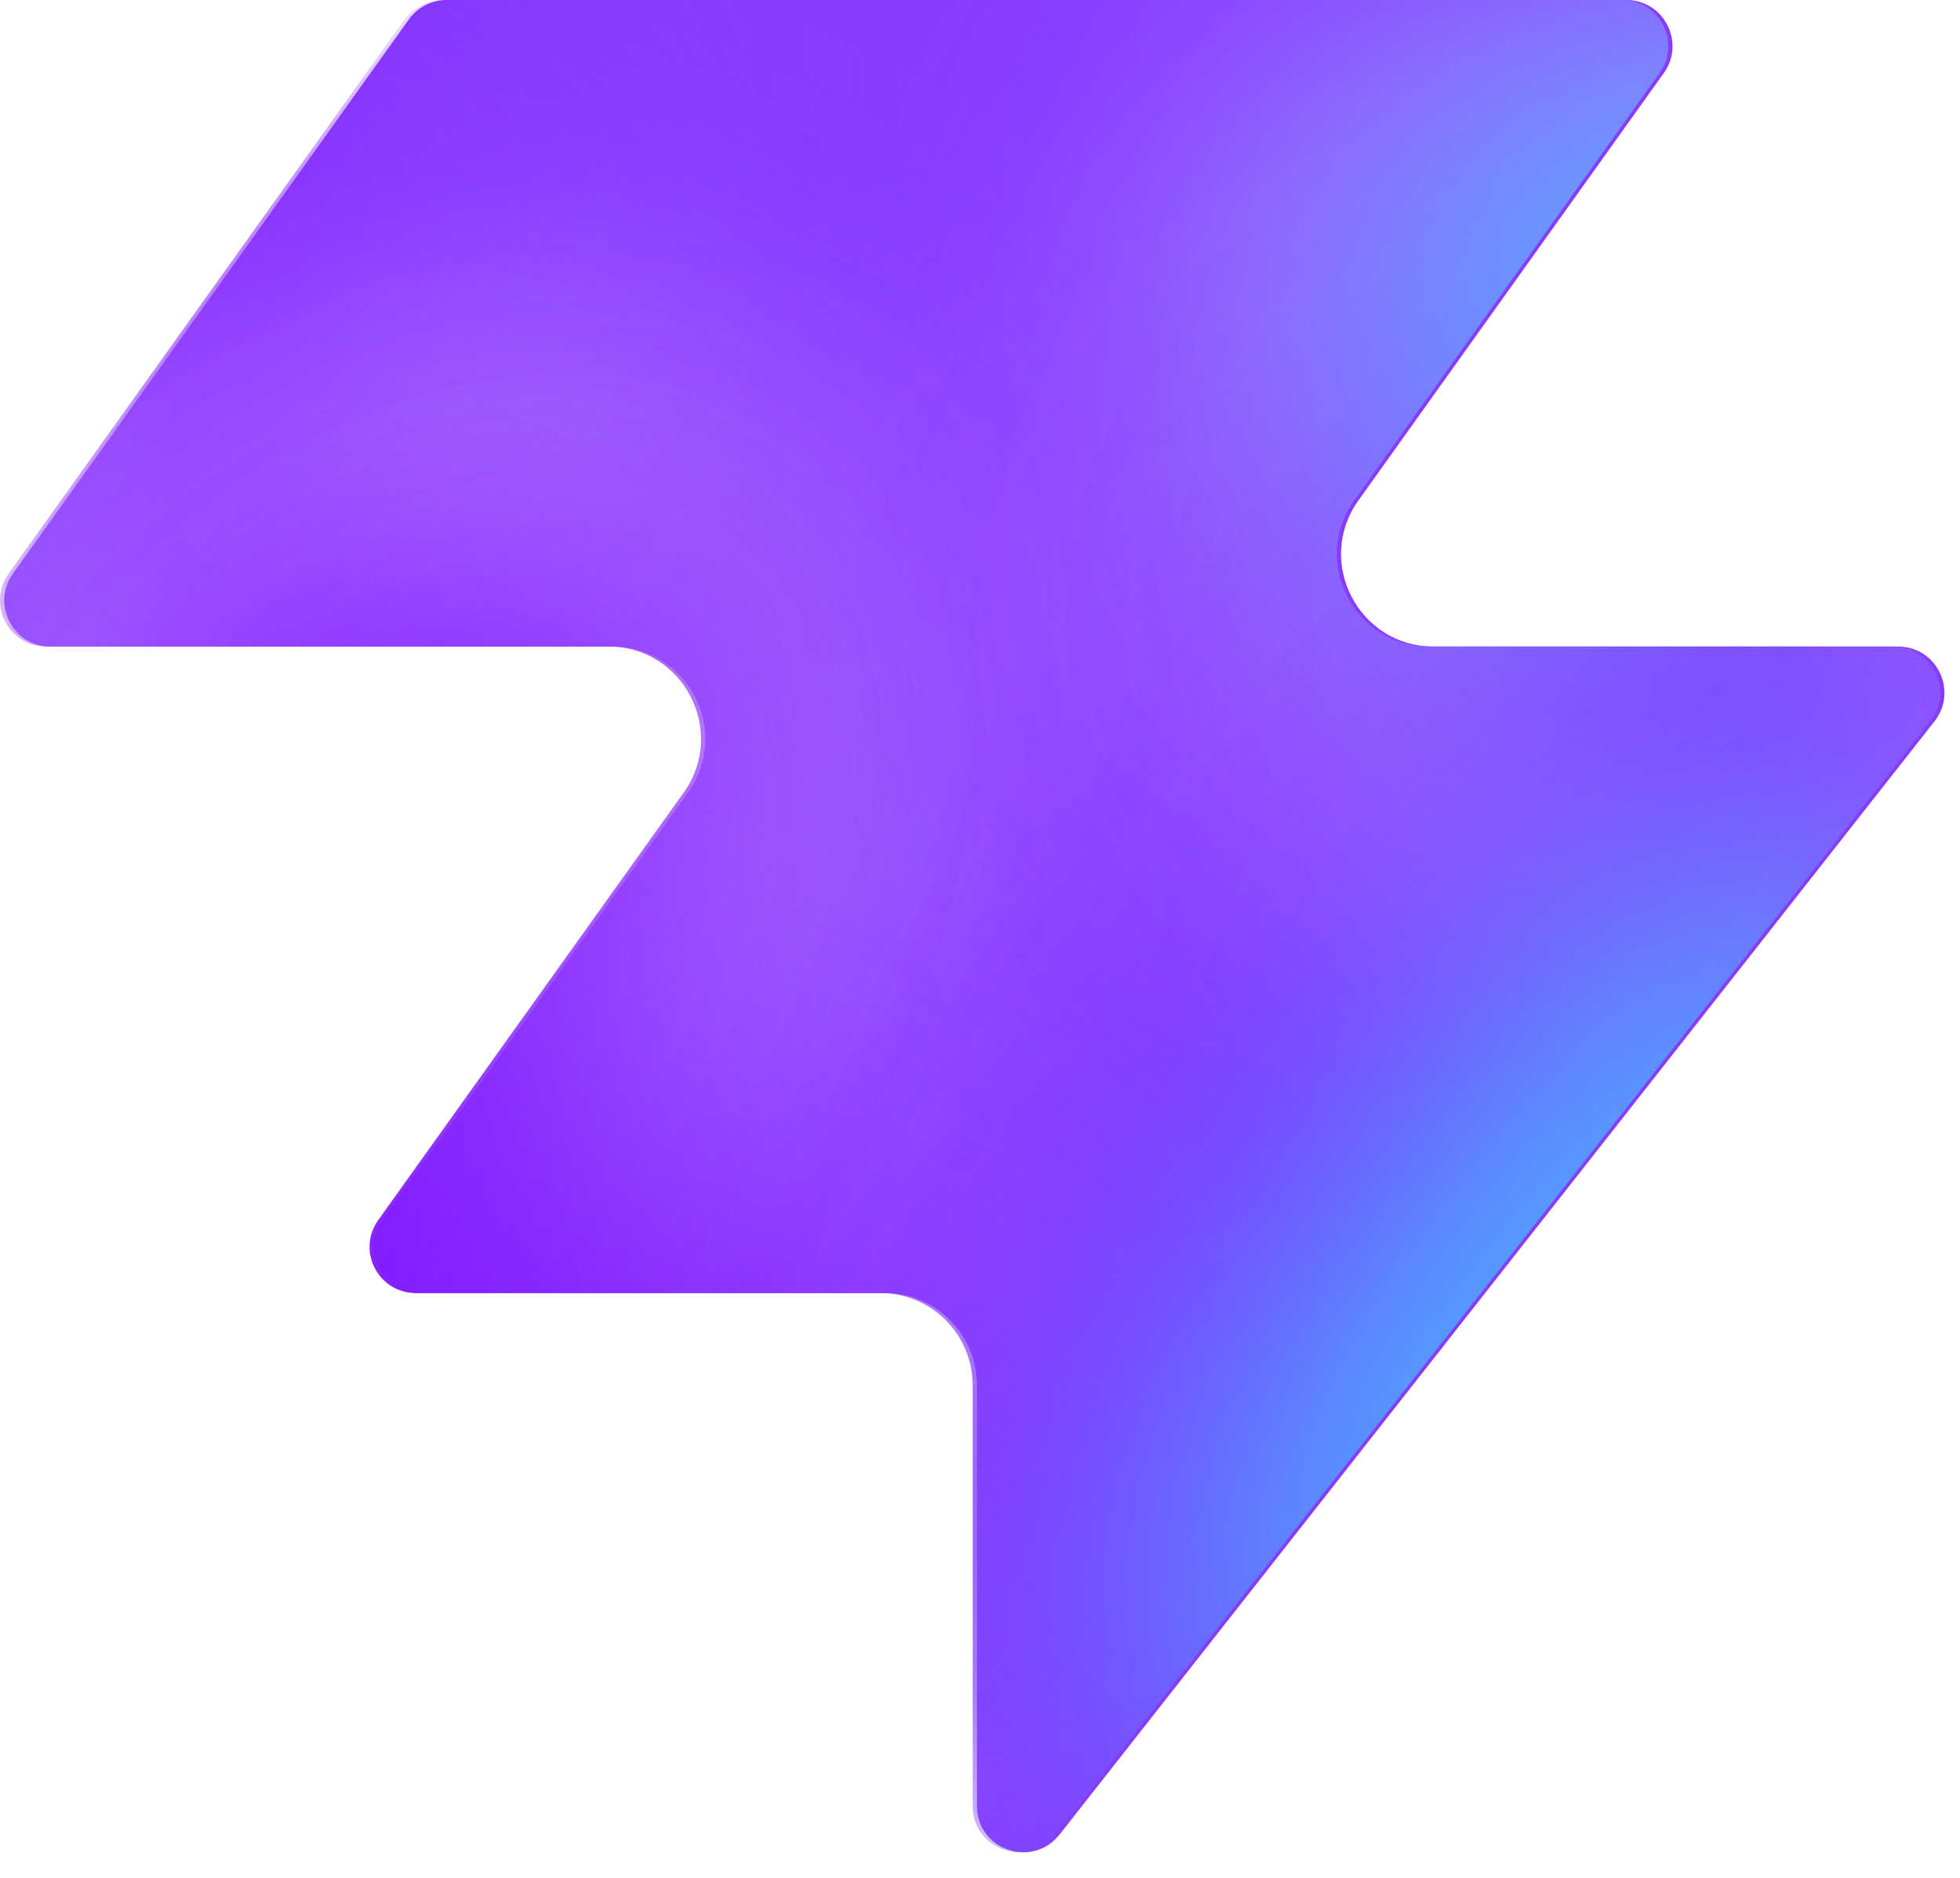
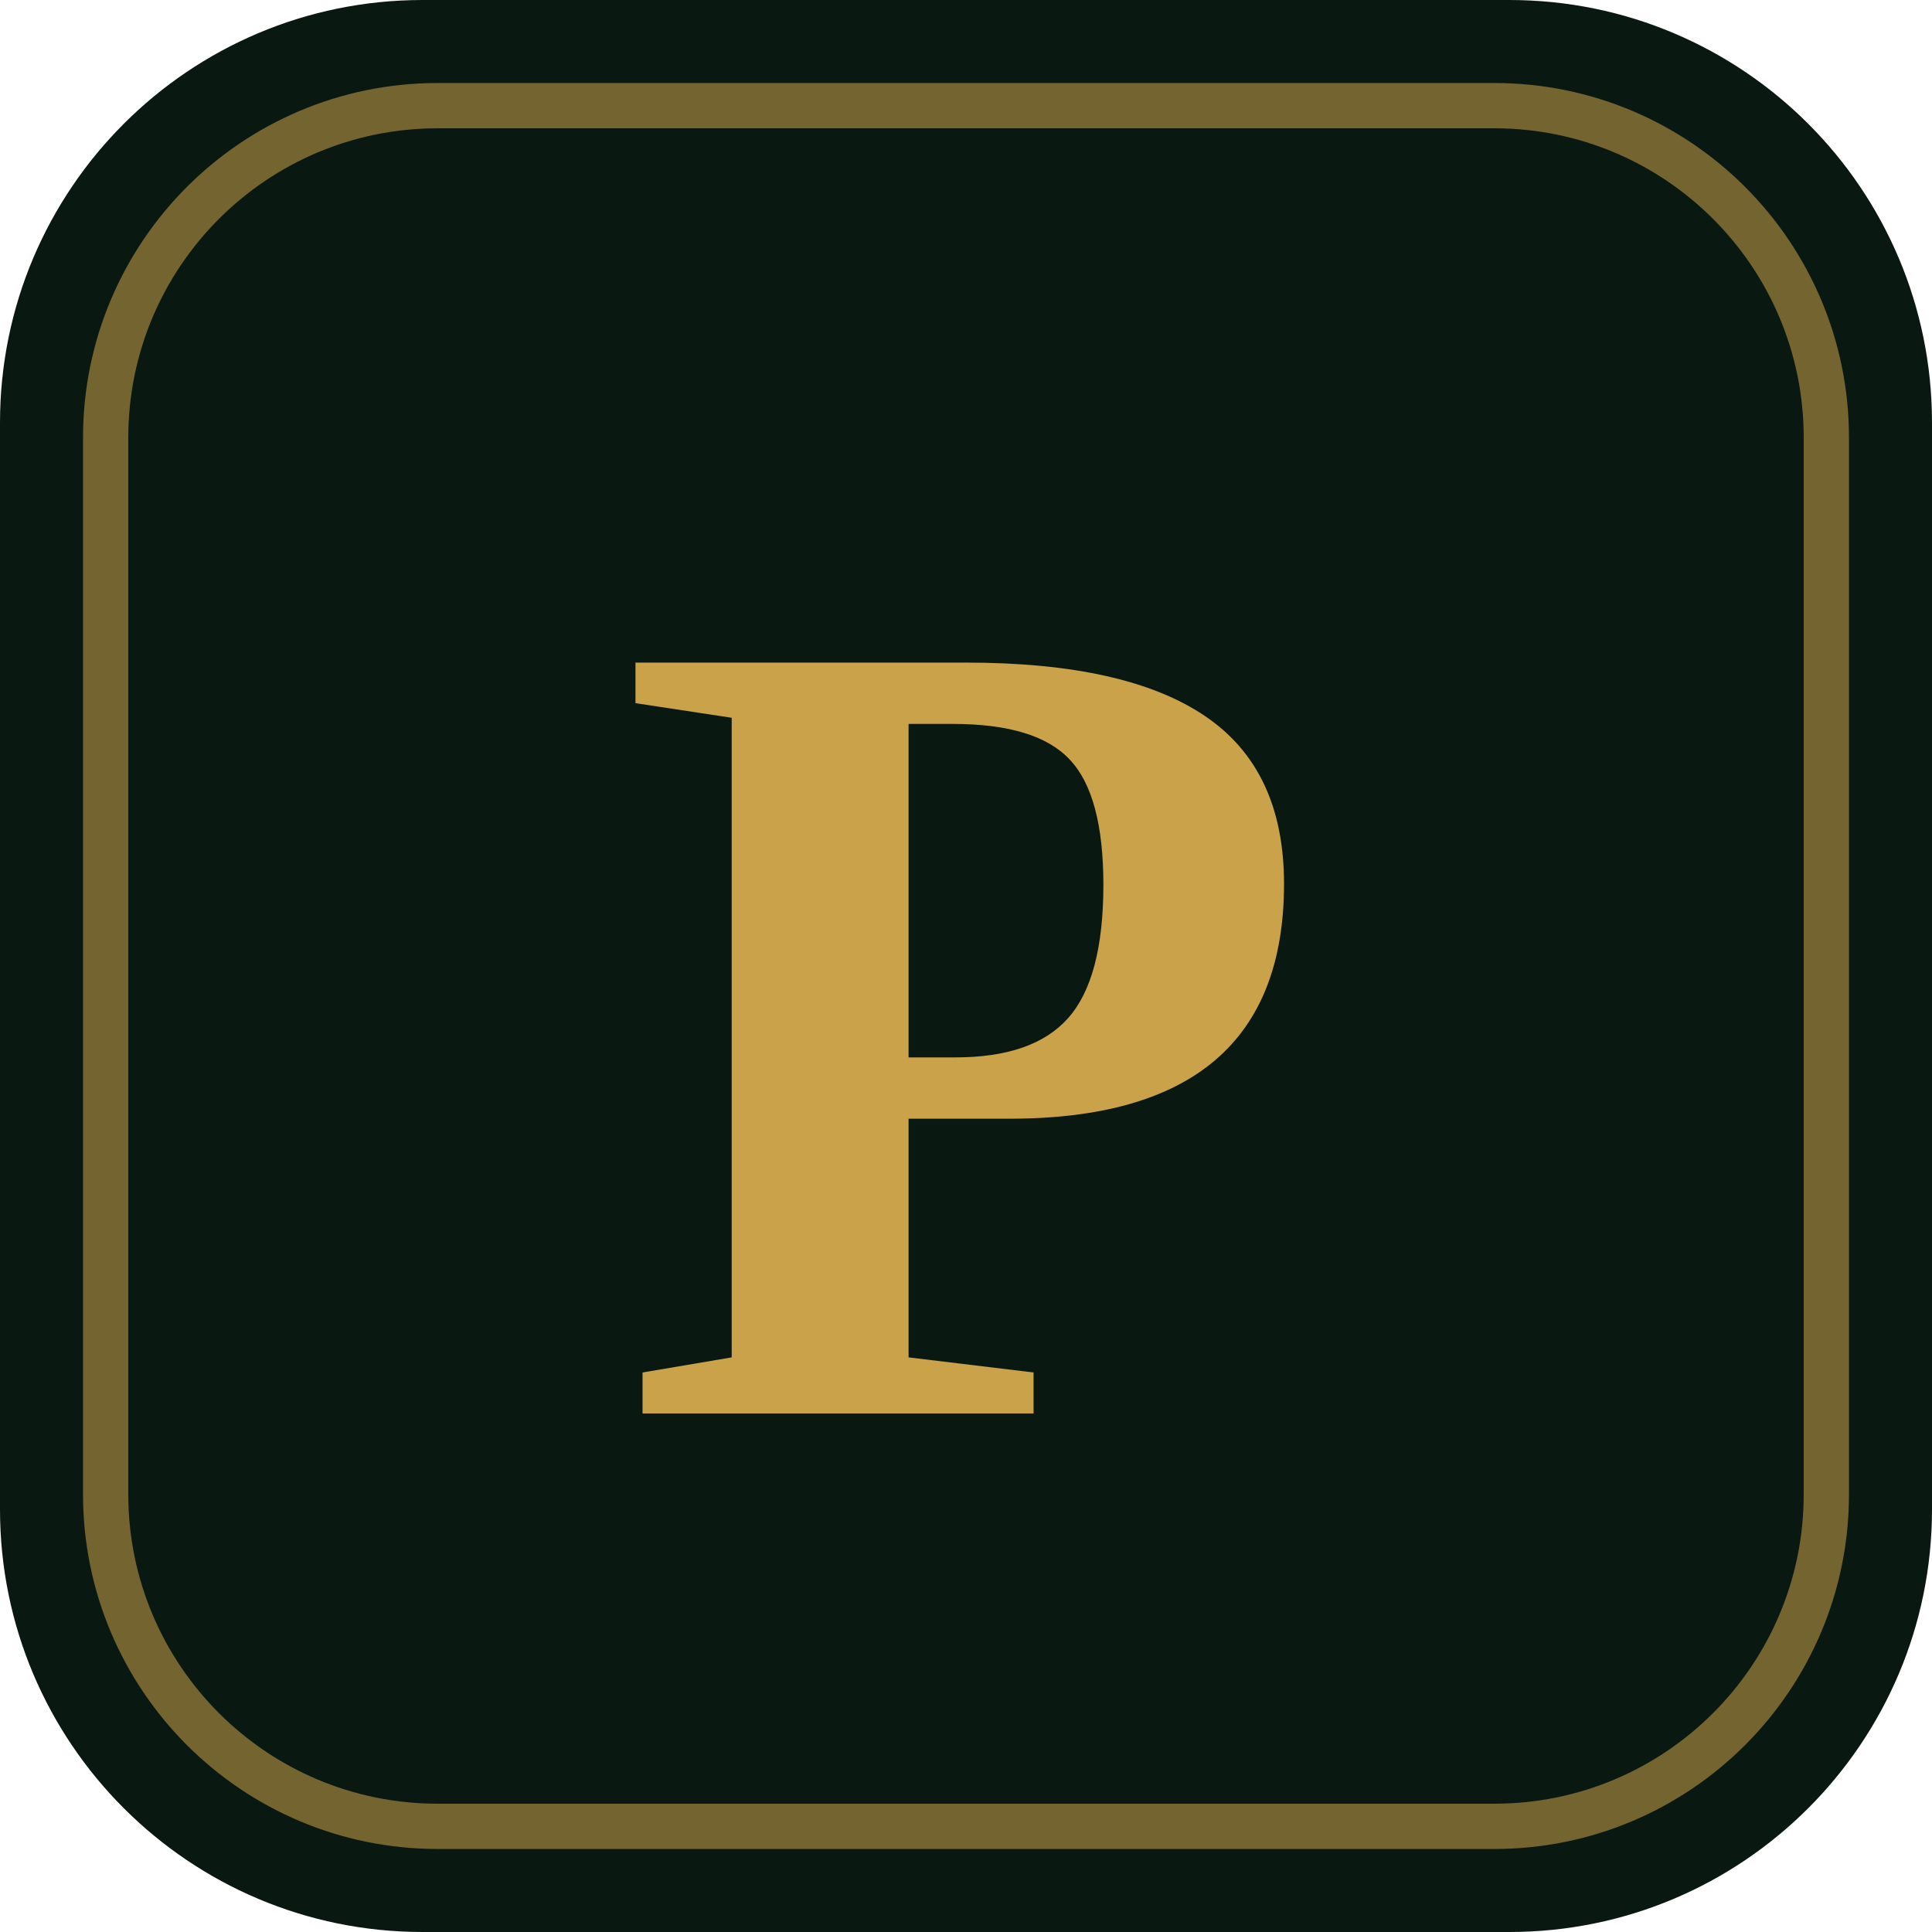
- <svg xmlns="http://www.w3.org/2000/svg" width="48" height="46" fill="none" viewBox="0 0 48 46">
-   <path fill="#863bff" d="M25.946 44.938c-.664.845-2.021.375-2.021-.698V33.937a2.26 2.26 0 0 0-2.262-2.262H10.287c-.92 0-1.456-1.04-.92-1.788l7.48-10.471c1.07-1.497 0-3.578-1.842-3.578H1.237c-.92 0-1.456-1.04-.92-1.788L10.013.474c.214-.297.556-.474.92-.474h28.894c.92 0 1.456 1.04.92 1.788l-7.48 10.471c-1.07 1.498 0 3.579 1.842 3.579h11.377c.943 0 1.473 1.088.89 1.83L25.947 44.94z" style="fill:#863bff;fill:color(display-p3 .525 .23 1);fill-opacity:1" />
-   <mask id="a" width="48" height="46" x="0" y="0" maskUnits="userSpaceOnUse" style="mask-type:alpha">
-     <path fill="#000" d="M25.842 44.938c-.664.844-2.021.375-2.021-.698V33.937a2.26 2.26 0 0 0-2.262-2.262H10.183c-.92 0-1.456-1.04-.92-1.788l7.48-10.471c1.07-1.498 0-3.579-1.842-3.579H1.133c-.92 0-1.456-1.04-.92-1.787L9.91.473c.214-.297.556-.474.92-.474h28.894c.92 0 1.456 1.04.92 1.788l-7.48 10.471c-1.07 1.498 0 3.578 1.842 3.578h11.377c.943 0 1.473 1.088.89 1.832L25.843 44.94z" style="fill:#000;fill-opacity:1" />
-   </mask>
-   <g mask="url(#a)">
-     <g filter="url(#b)">
-       <ellipse cx="5.508" cy="14.704" fill="#ede6ff" rx="5.508" ry="14.704" style="fill:#ede6ff;fill:color(display-p3 .927 .903 1);fill-opacity:1" transform="matrix(.00324 1 1 -.00324 -4.47 31.516)" />
-     </g>
-     <g filter="url(#c)">
-       <ellipse cx="10.399" cy="29.851" fill="#ede6ff" rx="10.399" ry="29.851" style="fill:#ede6ff;fill:color(display-p3 .927 .903 1);fill-opacity:1" transform="matrix(.00324 1 1 -.00324 -39.328 7.883)" />
-     </g>
-     <g filter="url(#d)">
-       <ellipse cx="5.508" cy="30.487" fill="#7e14ff" rx="5.508" ry="30.487" style="fill:#7e14ff;fill:color(display-p3 .492 .077 1);fill-opacity:1" transform="rotate(89.814 -25.913 -14.639)scale(1 -1)" />
-     </g>
-     <g filter="url(#e)">
-       <ellipse cx="5.508" cy="30.599" fill="#7e14ff" rx="5.508" ry="30.599" style="fill:#7e14ff;fill:color(display-p3 .492 .077 1);fill-opacity:1" transform="rotate(89.814 -32.644 -3.334)scale(1 -1)" />
-     </g>
-     <g filter="url(#f)">
-       <ellipse cx="5.508" cy="30.599" fill="#7e14ff" rx="5.508" ry="30.599" style="fill:#7e14ff;fill:color(display-p3 .492 .077 1);fill-opacity:1" transform="matrix(.00324 1 1 -.00324 -34.34 30.47)" />
-     </g>
-     <g filter="url(#g)">
-       <ellipse cx="14.072" cy="22.078" fill="#ede6ff" rx="14.072" ry="22.078" style="fill:#ede6ff;fill:color(display-p3 .927 .903 1);fill-opacity:1" transform="rotate(93.35 24.506 48.493)scale(-1 1)" />
-     </g>
-     <g filter="url(#h)">
-       <ellipse cx="3.47" cy="21.501" fill="#7e14ff" rx="3.47" ry="21.501" style="fill:#7e14ff;fill:color(display-p3 .492 .077 1);fill-opacity:1" transform="rotate(89.009 28.708 47.59)scale(-1 1)" />
-     </g>
-     <g filter="url(#i)">
-       <ellipse cx="3.47" cy="21.501" fill="#7e14ff" rx="3.47" ry="21.501" style="fill:#7e14ff;fill:color(display-p3 .492 .077 1);fill-opacity:1" transform="rotate(89.009 28.708 47.59)scale(-1 1)" />
-     </g>
-     <g filter="url(#j)">
-       <ellipse cx=".387" cy="8.972" fill="#7e14ff" rx="4.407" ry="29.108" style="fill:#7e14ff;fill:color(display-p3 .492 .077 1);fill-opacity:1" transform="rotate(39.51 .387 8.972)" />
-     </g>
-     <g filter="url(#k)">
-       <ellipse cx="47.523" cy="-6.092" fill="#7e14ff" rx="4.407" ry="29.108" style="fill:#7e14ff;fill:color(display-p3 .492 .077 1);fill-opacity:1" transform="rotate(37.892 47.523 -6.092)" />
-     </g>
-     <g filter="url(#l)">
-       <ellipse cx="41.412" cy="6.333" fill="#47bfff" rx="5.971" ry="9.665" style="fill:#47bfff;fill:color(display-p3 .28 .748 1);fill-opacity:1" transform="rotate(37.892 41.412 6.333)" />
-     </g>
-     <g filter="url(#m)">
-       <ellipse cx="-1.879" cy="38.332" fill="#7e14ff" rx="4.407" ry="29.108" style="fill:#7e14ff;fill:color(display-p3 .492 .077 1);fill-opacity:1" transform="rotate(37.892 -1.88 38.332)" />
-     </g>
-     <g filter="url(#n)">
-       <ellipse cx="-1.879" cy="38.332" fill="#7e14ff" rx="4.407" ry="29.108" style="fill:#7e14ff;fill:color(display-p3 .492 .077 1);fill-opacity:1" transform="rotate(37.892 -1.88 38.332)" />
-     </g>
-     <g filter="url(#o)">
-       <ellipse cx="35.651" cy="29.907" fill="#7e14ff" rx="4.407" ry="29.108" style="fill:#7e14ff;fill:color(display-p3 .492 .077 1);fill-opacity:1" transform="rotate(37.892 35.651 29.907)" />
-     </g>
-     <g filter="url(#p)">
-       <ellipse cx="38.418" cy="32.4" fill="#47bfff" rx="5.971" ry="15.297" style="fill:#47bfff;fill:color(display-p3 .28 .748 1);fill-opacity:1" transform="rotate(37.892 38.418 32.4)" />
-     </g>
-   </g>
-   <defs>
-     <filter id="b" width="60.045" height="41.654" x="-19.77" y="16.149" color-interpolation-filters="sRGB" filterUnits="userSpaceOnUse">
-       <feFlood flood-opacity="0" result="BackgroundImageFix" />
-       <feBlend in="SourceGraphic" in2="BackgroundImageFix" result="shape" />
-       <feGaussianBlur result="effect1_foregroundBlur_2002_17158" stdDeviation="7.659" />
-     </filter>
-     <filter id="c" width="90.34" height="51.437" x="-54.613" y="-7.533" color-interpolation-filters="sRGB" filterUnits="userSpaceOnUse">
-       <feFlood flood-opacity="0" result="BackgroundImageFix" />
-       <feBlend in="SourceGraphic" in2="BackgroundImageFix" result="shape" />
-       <feGaussianBlur result="effect1_foregroundBlur_2002_17158" stdDeviation="7.659" />
-     </filter>
-     <filter id="d" width="79.355" height="29.4" x="-49.64" y="2.03" color-interpolation-filters="sRGB" filterUnits="userSpaceOnUse">
-       <feFlood flood-opacity="0" result="BackgroundImageFix" />
-       <feBlend in="SourceGraphic" in2="BackgroundImageFix" result="shape" />
-       <feGaussianBlur result="effect1_foregroundBlur_2002_17158" stdDeviation="4.596" />
-     </filter>
-     <filter id="e" width="79.579" height="29.4" x="-45.045" y="20.029" color-interpolation-filters="sRGB" filterUnits="userSpaceOnUse">
-       <feFlood flood-opacity="0" result="BackgroundImageFix" />
-       <feBlend in="SourceGraphic" in2="BackgroundImageFix" result="shape" />
-       <feGaussianBlur result="effect1_foregroundBlur_2002_17158" stdDeviation="4.596" />
-     </filter>
-     <filter id="f" width="79.579" height="29.4" x="-43.513" y="21.178" color-interpolation-filters="sRGB" filterUnits="userSpaceOnUse">
-       <feFlood flood-opacity="0" result="BackgroundImageFix" />
-       <feBlend in="SourceGraphic" in2="BackgroundImageFix" result="shape" />
-       <feGaussianBlur result="effect1_foregroundBlur_2002_17158" stdDeviation="4.596" />
-     </filter>
-     <filter id="g" width="74.749" height="58.852" x="15.756" y="-17.901" color-interpolation-filters="sRGB" filterUnits="userSpaceOnUse">
-       <feFlood flood-opacity="0" result="BackgroundImageFix" />
-       <feBlend in="SourceGraphic" in2="BackgroundImageFix" result="shape" />
-       <feGaussianBlur result="effect1_foregroundBlur_2002_17158" stdDeviation="7.659" />
-     </filter>
-     <filter id="h" width="61.377" height="25.362" x="23.548" y="2.284" color-interpolation-filters="sRGB" filterUnits="userSpaceOnUse">
-       <feFlood flood-opacity="0" result="BackgroundImageFix" />
-       <feBlend in="SourceGraphic" in2="BackgroundImageFix" result="shape" />
-       <feGaussianBlur result="effect1_foregroundBlur_2002_17158" stdDeviation="4.596" />
-     </filter>
-     <filter id="i" width="61.377" height="25.362" x="23.548" y="2.284" color-interpolation-filters="sRGB" filterUnits="userSpaceOnUse">
-       <feFlood flood-opacity="0" result="BackgroundImageFix" />
-       <feBlend in="SourceGraphic" in2="BackgroundImageFix" result="shape" />
-       <feGaussianBlur result="effect1_foregroundBlur_2002_17158" stdDeviation="4.596" />
-     </filter>
-     <filter id="j" width="56.045" height="63.649" x="-27.636" y="-22.853" color-interpolation-filters="sRGB" filterUnits="userSpaceOnUse">
-       <feFlood flood-opacity="0" result="BackgroundImageFix" />
-       <feBlend in="SourceGraphic" in2="BackgroundImageFix" result="shape" />
-       <feGaussianBlur result="effect1_foregroundBlur_2002_17158" stdDeviation="4.596" />
-     </filter>
-     <filter id="k" width="54.814" height="64.646" x="20.116" y="-38.415" color-interpolation-filters="sRGB" filterUnits="userSpaceOnUse">
-       <feFlood flood-opacity="0" result="BackgroundImageFix" />
-       <feBlend in="SourceGraphic" in2="BackgroundImageFix" result="shape" />
-       <feGaussianBlur result="effect1_foregroundBlur_2002_17158" stdDeviation="4.596" />
-     </filter>
-     <filter id="l" width="33.541" height="35.313" x="24.641" y="-11.323" color-interpolation-filters="sRGB" filterUnits="userSpaceOnUse">
-       <feFlood flood-opacity="0" result="BackgroundImageFix" />
-       <feBlend in="SourceGraphic" in2="BackgroundImageFix" result="shape" />
-       <feGaussianBlur result="effect1_foregroundBlur_2002_17158" stdDeviation="4.596" />
-     </filter>
-     <filter id="m" width="54.814" height="64.646" x="-29.286" y="6.009" color-interpolation-filters="sRGB" filterUnits="userSpaceOnUse">
-       <feFlood flood-opacity="0" result="BackgroundImageFix" />
-       <feBlend in="SourceGraphic" in2="BackgroundImageFix" result="shape" />
-       <feGaussianBlur result="effect1_foregroundBlur_2002_17158" stdDeviation="4.596" />
-     </filter>
-     <filter id="n" width="54.814" height="64.646" x="-29.286" y="6.009" color-interpolation-filters="sRGB" filterUnits="userSpaceOnUse">
-       <feFlood flood-opacity="0" result="BackgroundImageFix" />
-       <feBlend in="SourceGraphic" in2="BackgroundImageFix" result="shape" />
-       <feGaussianBlur result="effect1_foregroundBlur_2002_17158" stdDeviation="4.596" />
-     </filter>
-     <filter id="o" width="54.814" height="64.646" x="8.244" y="-2.416" color-interpolation-filters="sRGB" filterUnits="userSpaceOnUse">
-       <feFlood flood-opacity="0" result="BackgroundImageFix" />
-       <feBlend in="SourceGraphic" in2="BackgroundImageFix" result="shape" />
-       <feGaussianBlur result="effect1_foregroundBlur_2002_17158" stdDeviation="4.596" />
-     </filter>
-     <filter id="p" width="39.409" height="43.623" x="18.713" y="10.588" color-interpolation-filters="sRGB" filterUnits="userSpaceOnUse">
-       <feFlood flood-opacity="0" result="BackgroundImageFix" />
-       <feBlend in="SourceGraphic" in2="BackgroundImageFix" result="shape" />
-       <feGaussianBlur result="effect1_foregroundBlur_2002_17158" stdDeviation="4.596" />
-     </filter>
-   </defs>
+ <svg xmlns="http://www.w3.org/2000/svg" width="64" height="64" viewBox="0 0 64 64">
+   <rect width="64" height="64" rx="14" fill="#0A1812" />
+   <rect x="3.5" y="3.5" width="57" height="57" rx="11" fill="none" stroke="#C9A24A" stroke-opacity="0.55" stroke-width="1.5" />
+   <text x="32" y="34" text-anchor="middle" dominant-baseline="central" font-family="Georgia, 'Times New Roman', serif" font-size="38" font-weight="700" fill="#C9A24A">P</text>
</svg>
